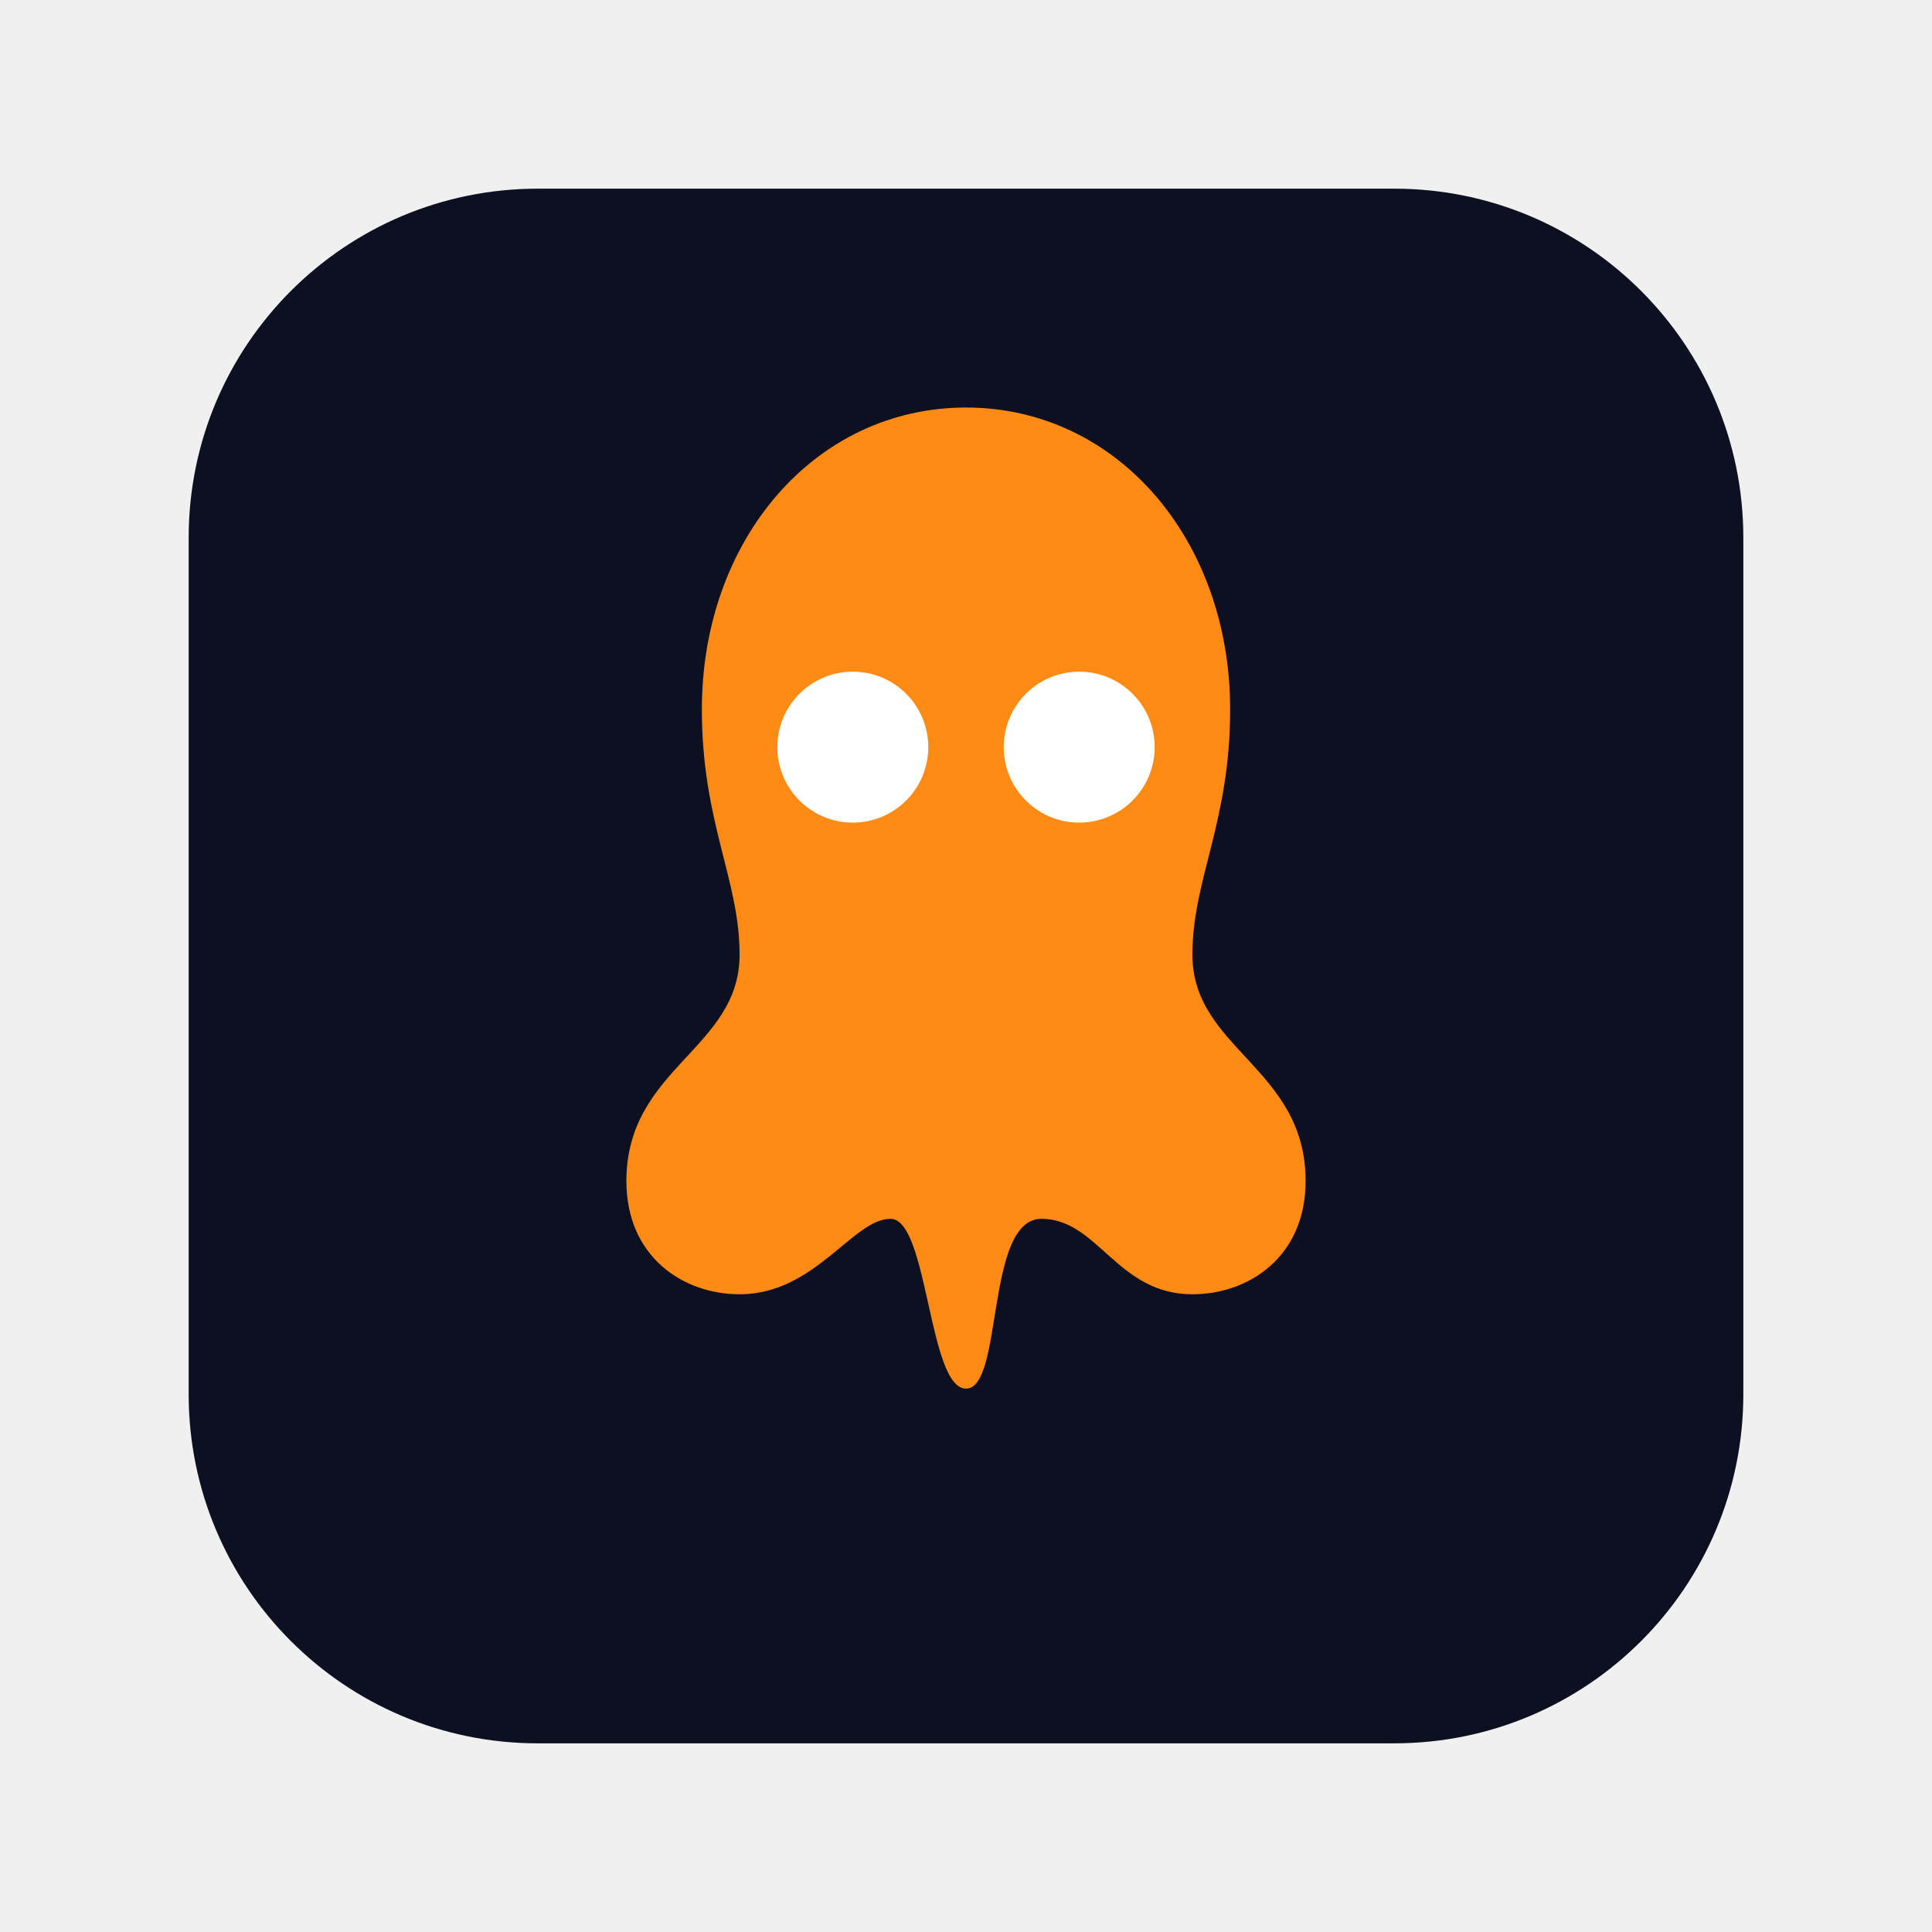
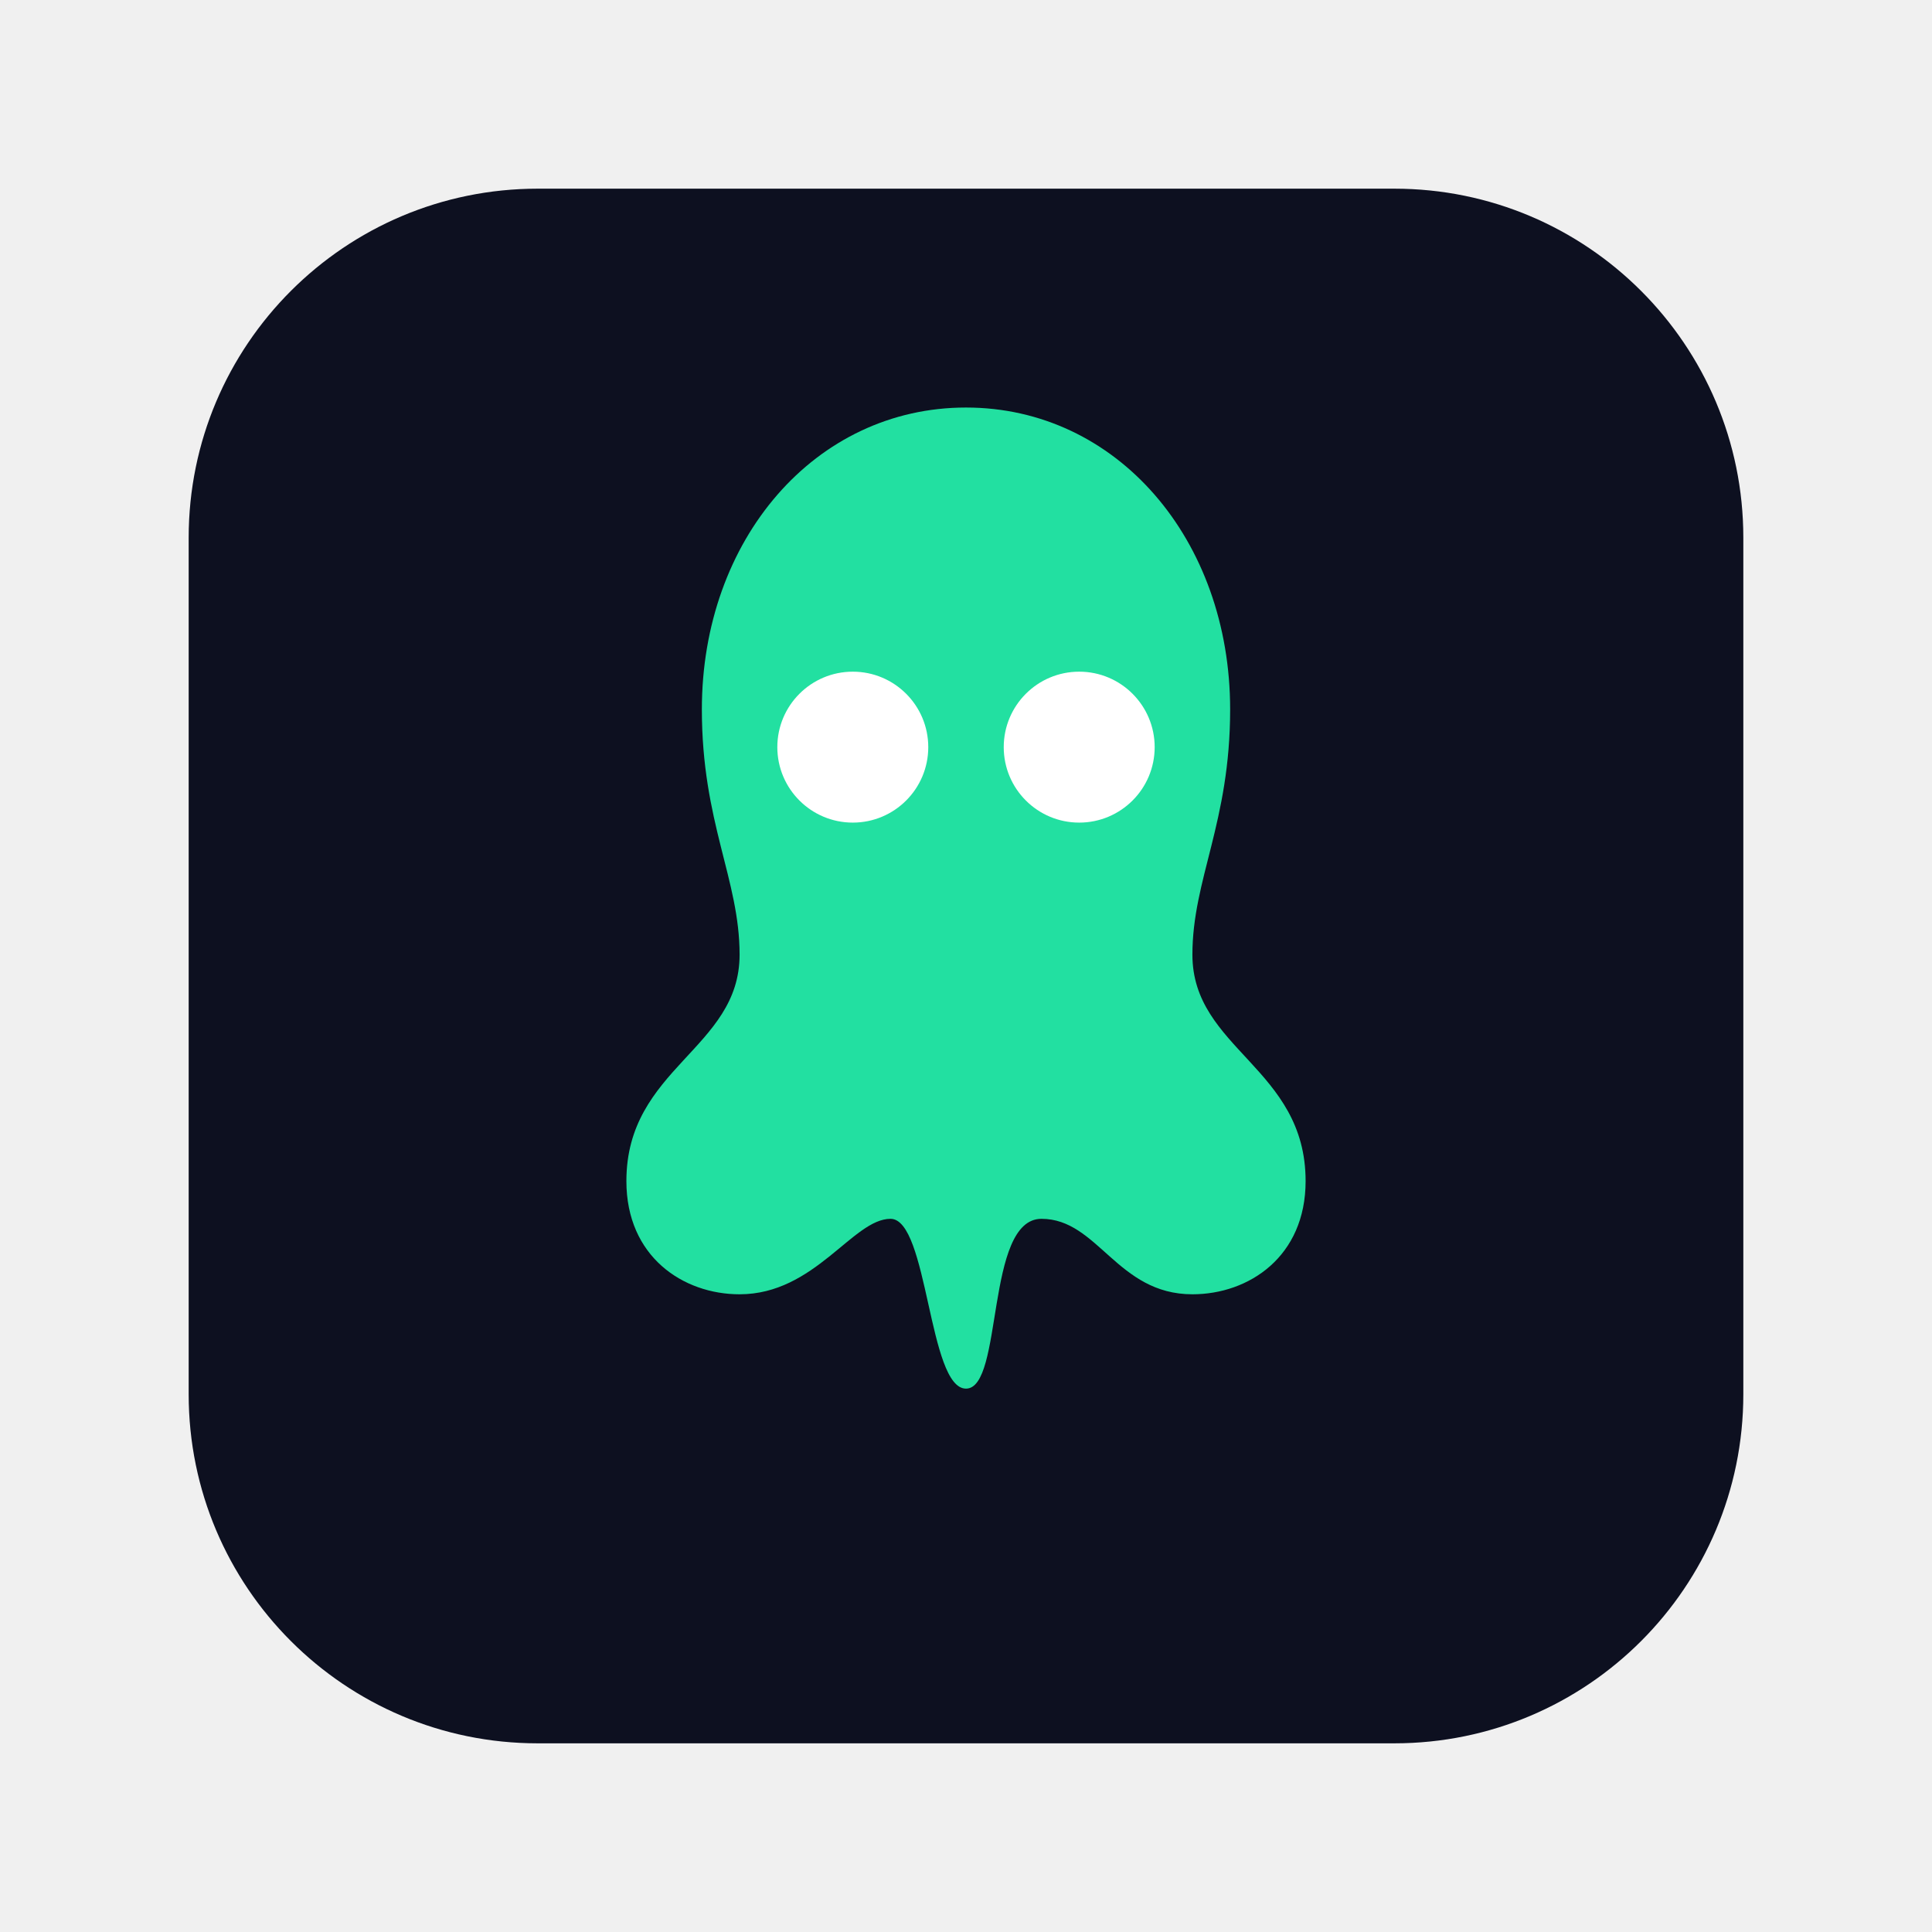
<svg xmlns="http://www.w3.org/2000/svg" viewBox="0 0 1024 1024">
  <rect x="100" y="100" width="824" height="824" rx="185" fill="#0d1020" />
  <g transform="translate(192 176) scale(10)">
-     <path d="M32 4c8 0 14 7 14 16 0 6-2 9-2 13 0 5 6 6 6 12 0 4-3 6-6 6-4 0-5-4-8-4s-2 9-4 9-2-9-4-9-4 4-8 4c-3 0-6-2-6-6 0-6 6-7 6-12 0-4-2-7-2-13C18 11 24 4 32 4z" fill="#ff8a14" />
+     <path d="M32 4c8 0 14 7 14 16 0 6-2 9-2 13 0 5 6 6 6 12 0 4-3 6-6 6-4 0-5-4-8-4s-2 9-4 9-2-9-4-9-4 4-8 4c-3 0-6-2-6-6 0-6 6-7 6-12 0-4-2-7-2-13C18 11 24 4 32 4z" fill="#22e0a1" />
    <circle cx="26" cy="22" r="4" fill="#fff" />
    <circle cx="38" cy="22" r="4" fill="#fff" />
  </g>
</svg>
